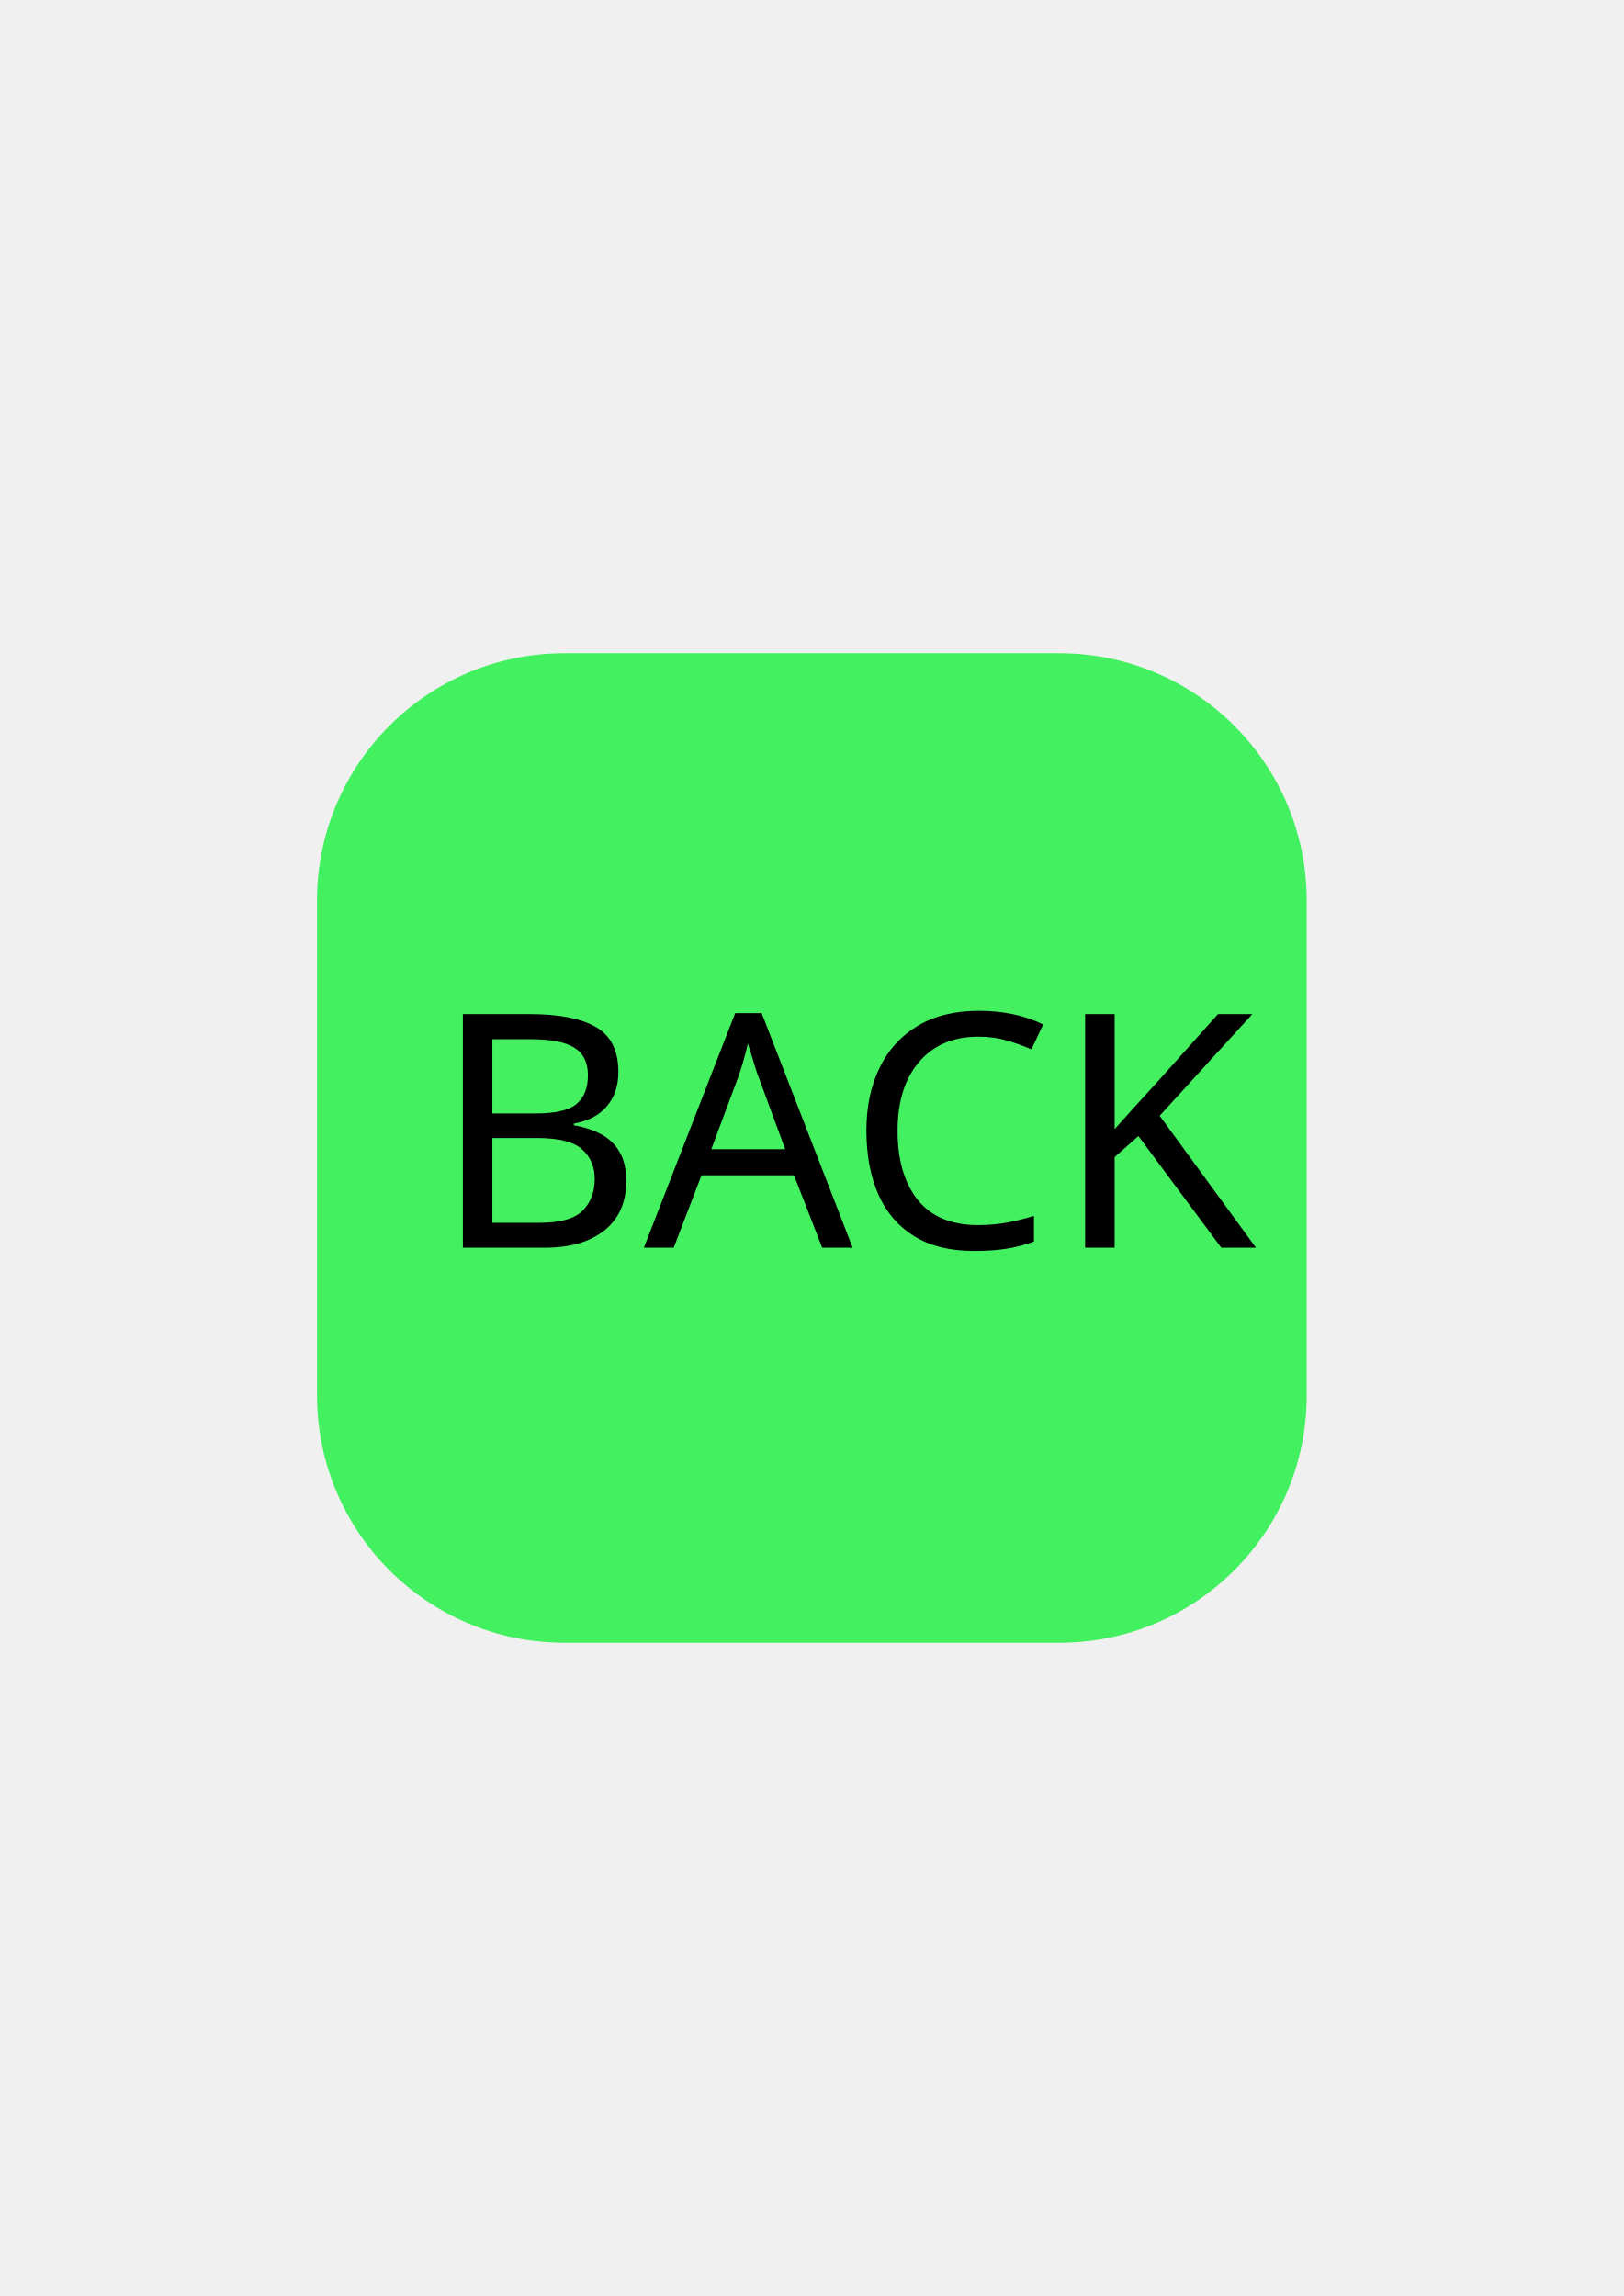
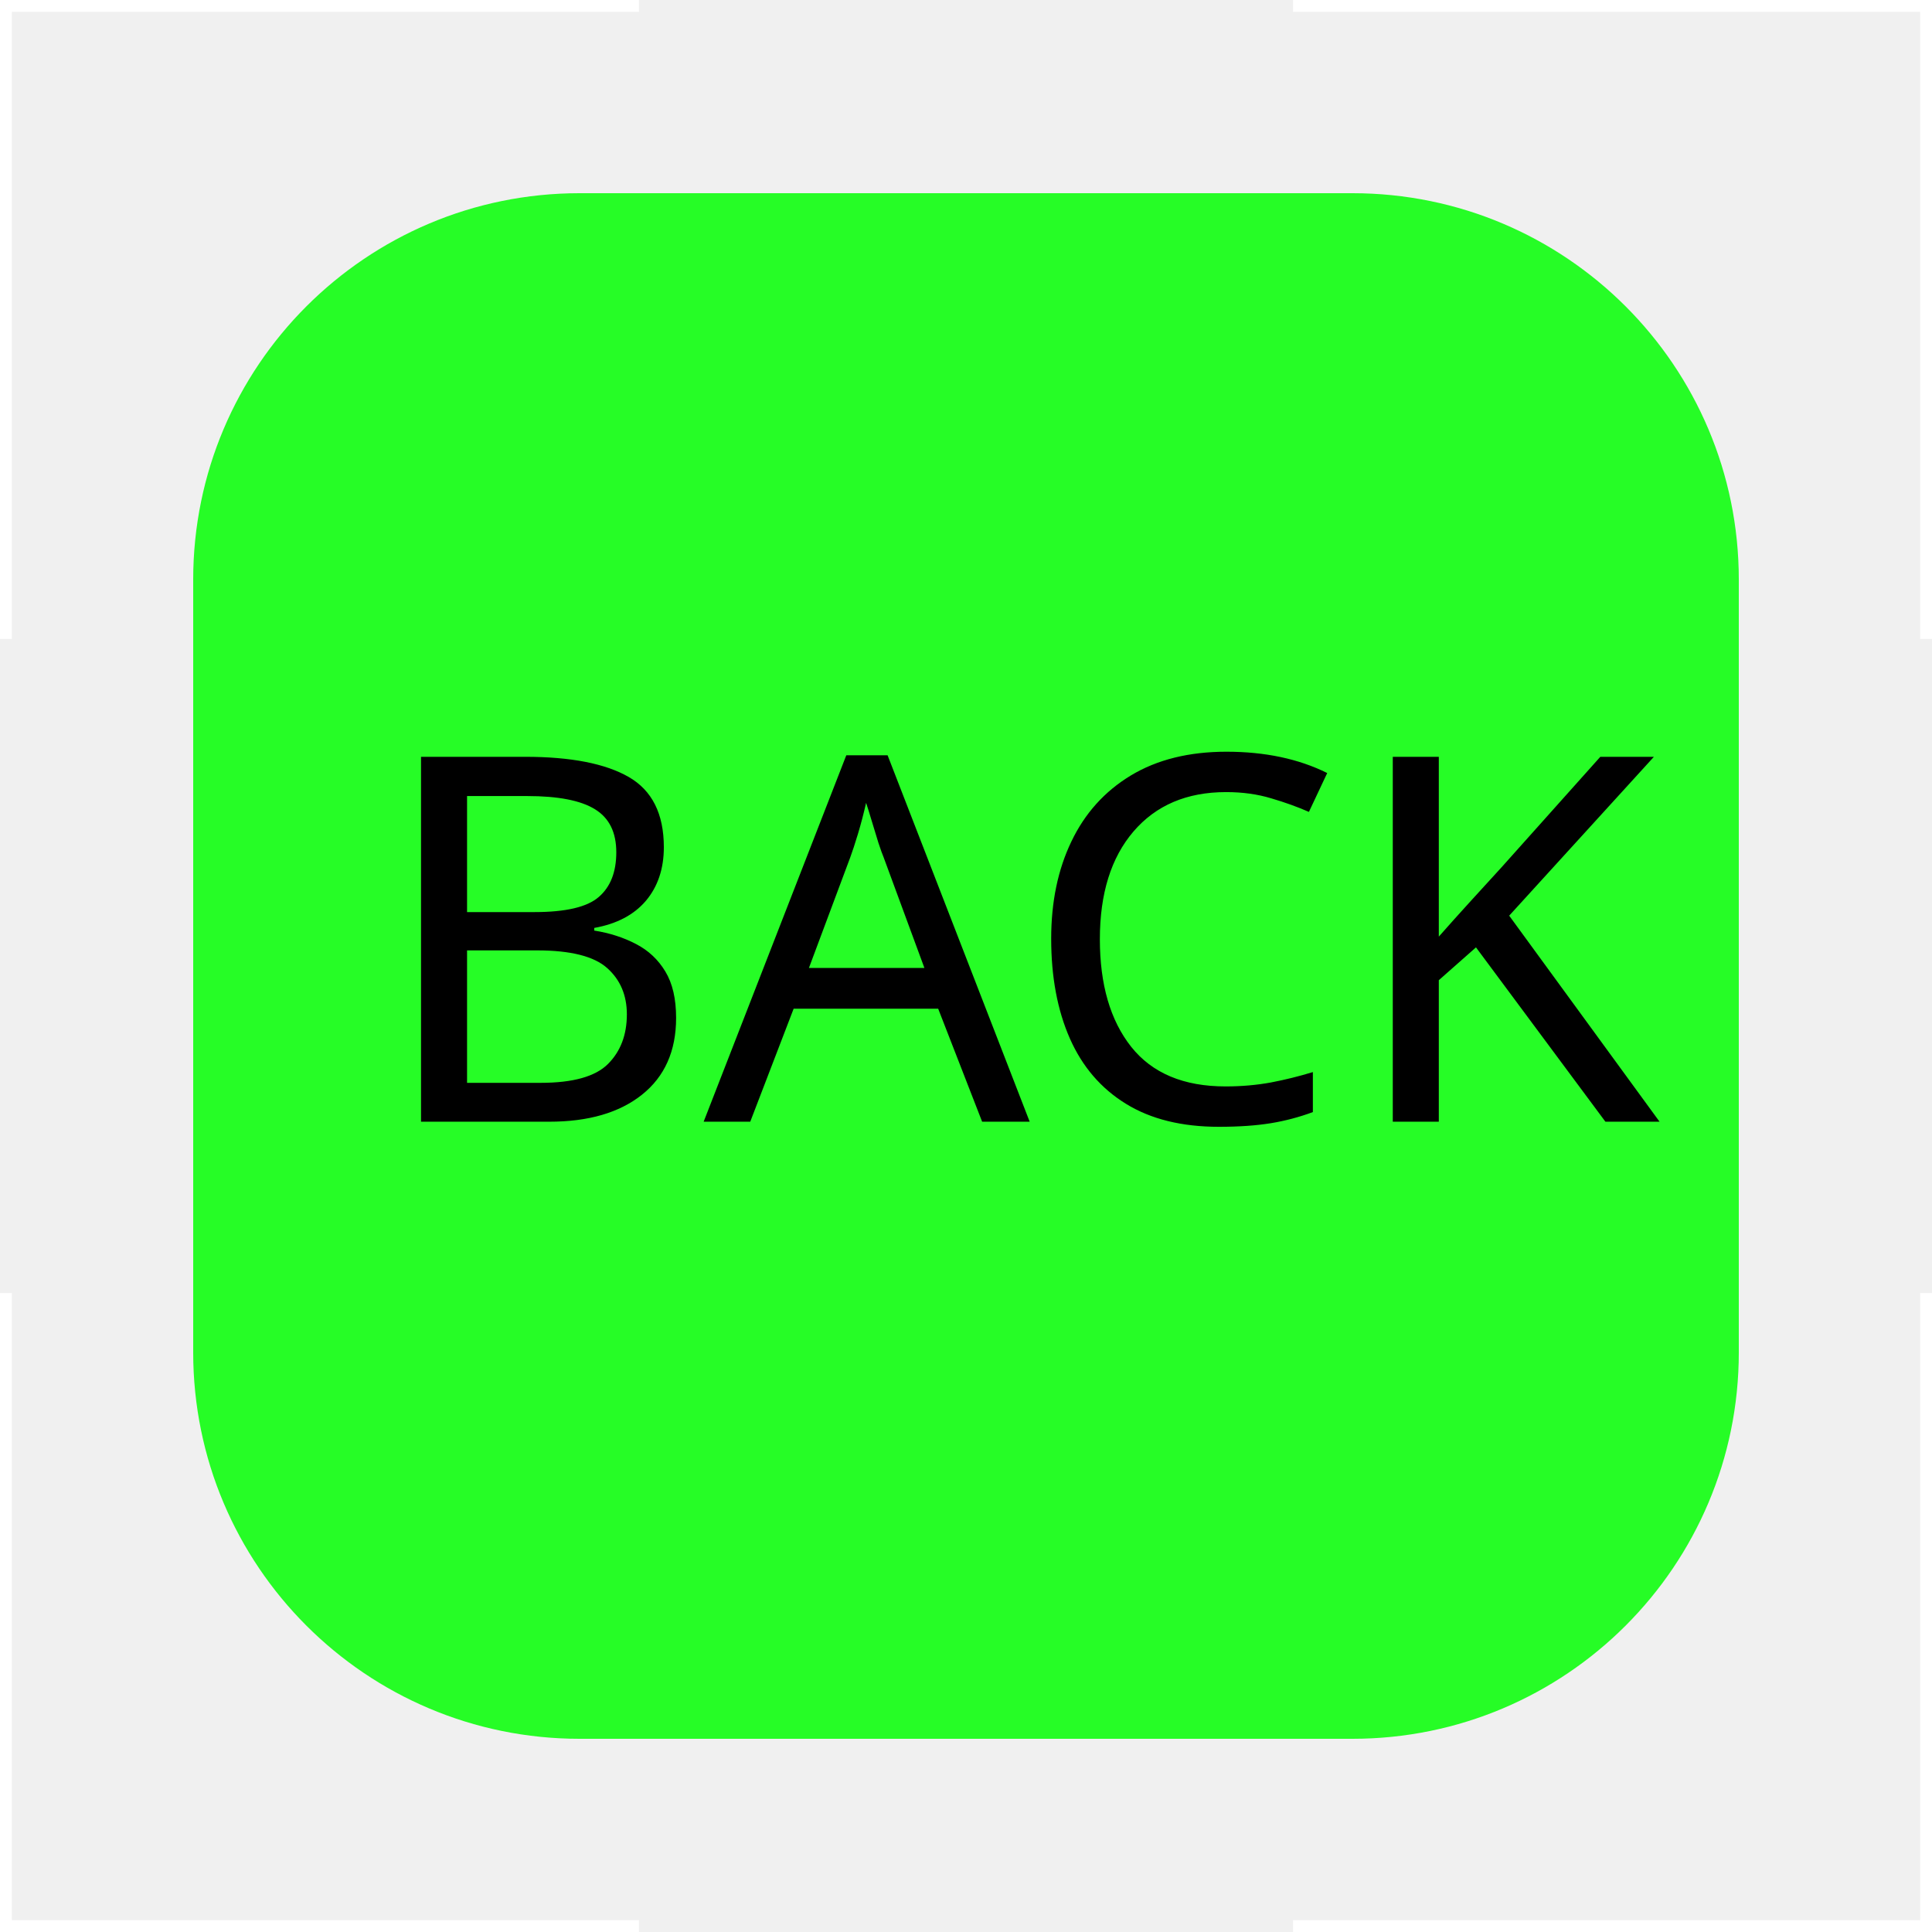
- <svg xmlns="http://www.w3.org/2000/svg" width="210mm" height="297mm" viewBox="0 0 210 297" version="1.1" id="svg8">
+ <svg xmlns="http://www.w3.org/2000/svg" width="604.724" height="604.724" viewBox="0 0 160 160" version="1.1" id="svg8">
  <defs id="defs2" />
-   <g id="layer1">
-     <rect style="opacity:1;fill:#22f045;fill-opacity:0.841;stroke:none;stroke-width:0;stroke-miterlimit:4;stroke-dasharray:none;stroke-opacity:0.971" id="rect815" width="128" height="128" x="41" y="84.5" rx="32" ry="32" />
+   <g id="layer1" transform="translate(-25,-68.5)">
+     <rect style="opacity:1;fill:#00ff00;fill-opacity:0.841;stroke:none;stroke-width:0;stroke-miterlimit:4;stroke-dasharray:none;stroke-opacity:0.971" id="rect815" width="128" height="128" x="41" y="84.5" rx="32" ry="32" />
    <text xml:space="preserve" style="font-style:normal;font-variant:normal;font-weight:normal;font-stretch:normal;font-size:42.333px;line-height:1.25;font-family:Dyuthi;-inkscape-font-specification:'Dyuthi, Normal';font-variant-ligatures:normal;font-variant-caps:normal;font-variant-numeric:normal;text-align:start;letter-spacing:0px;word-spacing:0px;writing-mode:lr-tb;text-anchor:start;fill:#000000;fill-opacity:1;stroke:none;stroke-width:0.265" x="55.757" y="161.395" id="text819">
      <tspan id="tspan817" x="55.757" y="161.395" style="stroke-width:0.265">BACK</tspan>
    </text>
+     <path style="fill:none;stroke:#ffffff;stroke-width:0.979;stroke-linecap:butt;stroke-linejoin:miter;stroke-miterlimit:4;stroke-dasharray:none;stroke-opacity:1" d="M 25.49,175.583 V 228.5" id="path893" />
+     <path id="path897" d="M 184.51,175.583 V 228.5" style="fill:none;stroke:#ffffff;stroke-width:0.979;stroke-linecap:butt;stroke-linejoin:miter;stroke-miterlimit:4;stroke-dasharray:none;stroke-opacity:1" />
+     <path style="fill:none;stroke:#ffffff;stroke-width:0.979;stroke-linecap:butt;stroke-linejoin:miter;stroke-miterlimit:4;stroke-dasharray:none;stroke-opacity:1" d="m 184.51,68.5 v 52.917" id="path899" />
+     <path id="path901" d="m 25.49,68.5 v 52.917" style="fill:none;stroke:#ffffff;stroke-width:0.979;stroke-linecap:butt;stroke-linejoin:miter;stroke-miterlimit:4;stroke-dasharray:none;stroke-opacity:1" />
+     <path style="fill:none;stroke:#ffffff;stroke-width:0.979;stroke-linecap:butt;stroke-linejoin:miter;stroke-miterlimit:4;stroke-dasharray:none;stroke-opacity:1" d="M 25,68.99 H 77.917" id="path903" />
+     <path id="path905" d="M 132.083,68.99 H 185" style="fill:none;stroke:#ffffff;stroke-width:0.979;stroke-linecap:butt;stroke-linejoin:miter;stroke-miterlimit:4;stroke-dasharray:none;stroke-opacity:1" />
+     <path style="fill:none;stroke:#ffffff;stroke-width:0.979;stroke-linecap:butt;stroke-linejoin:miter;stroke-miterlimit:4;stroke-dasharray:none;stroke-opacity:1" d="M 132.083,228.01 H 185" id="path907" />
+     <path id="path909" d="M 25,228.01 H 77.917" style="fill:none;stroke:#ffffff;stroke-width:0.979;stroke-linecap:butt;stroke-linejoin:miter;stroke-miterlimit:4;stroke-dasharray:none;stroke-opacity:1" />
  </g>
</svg>
